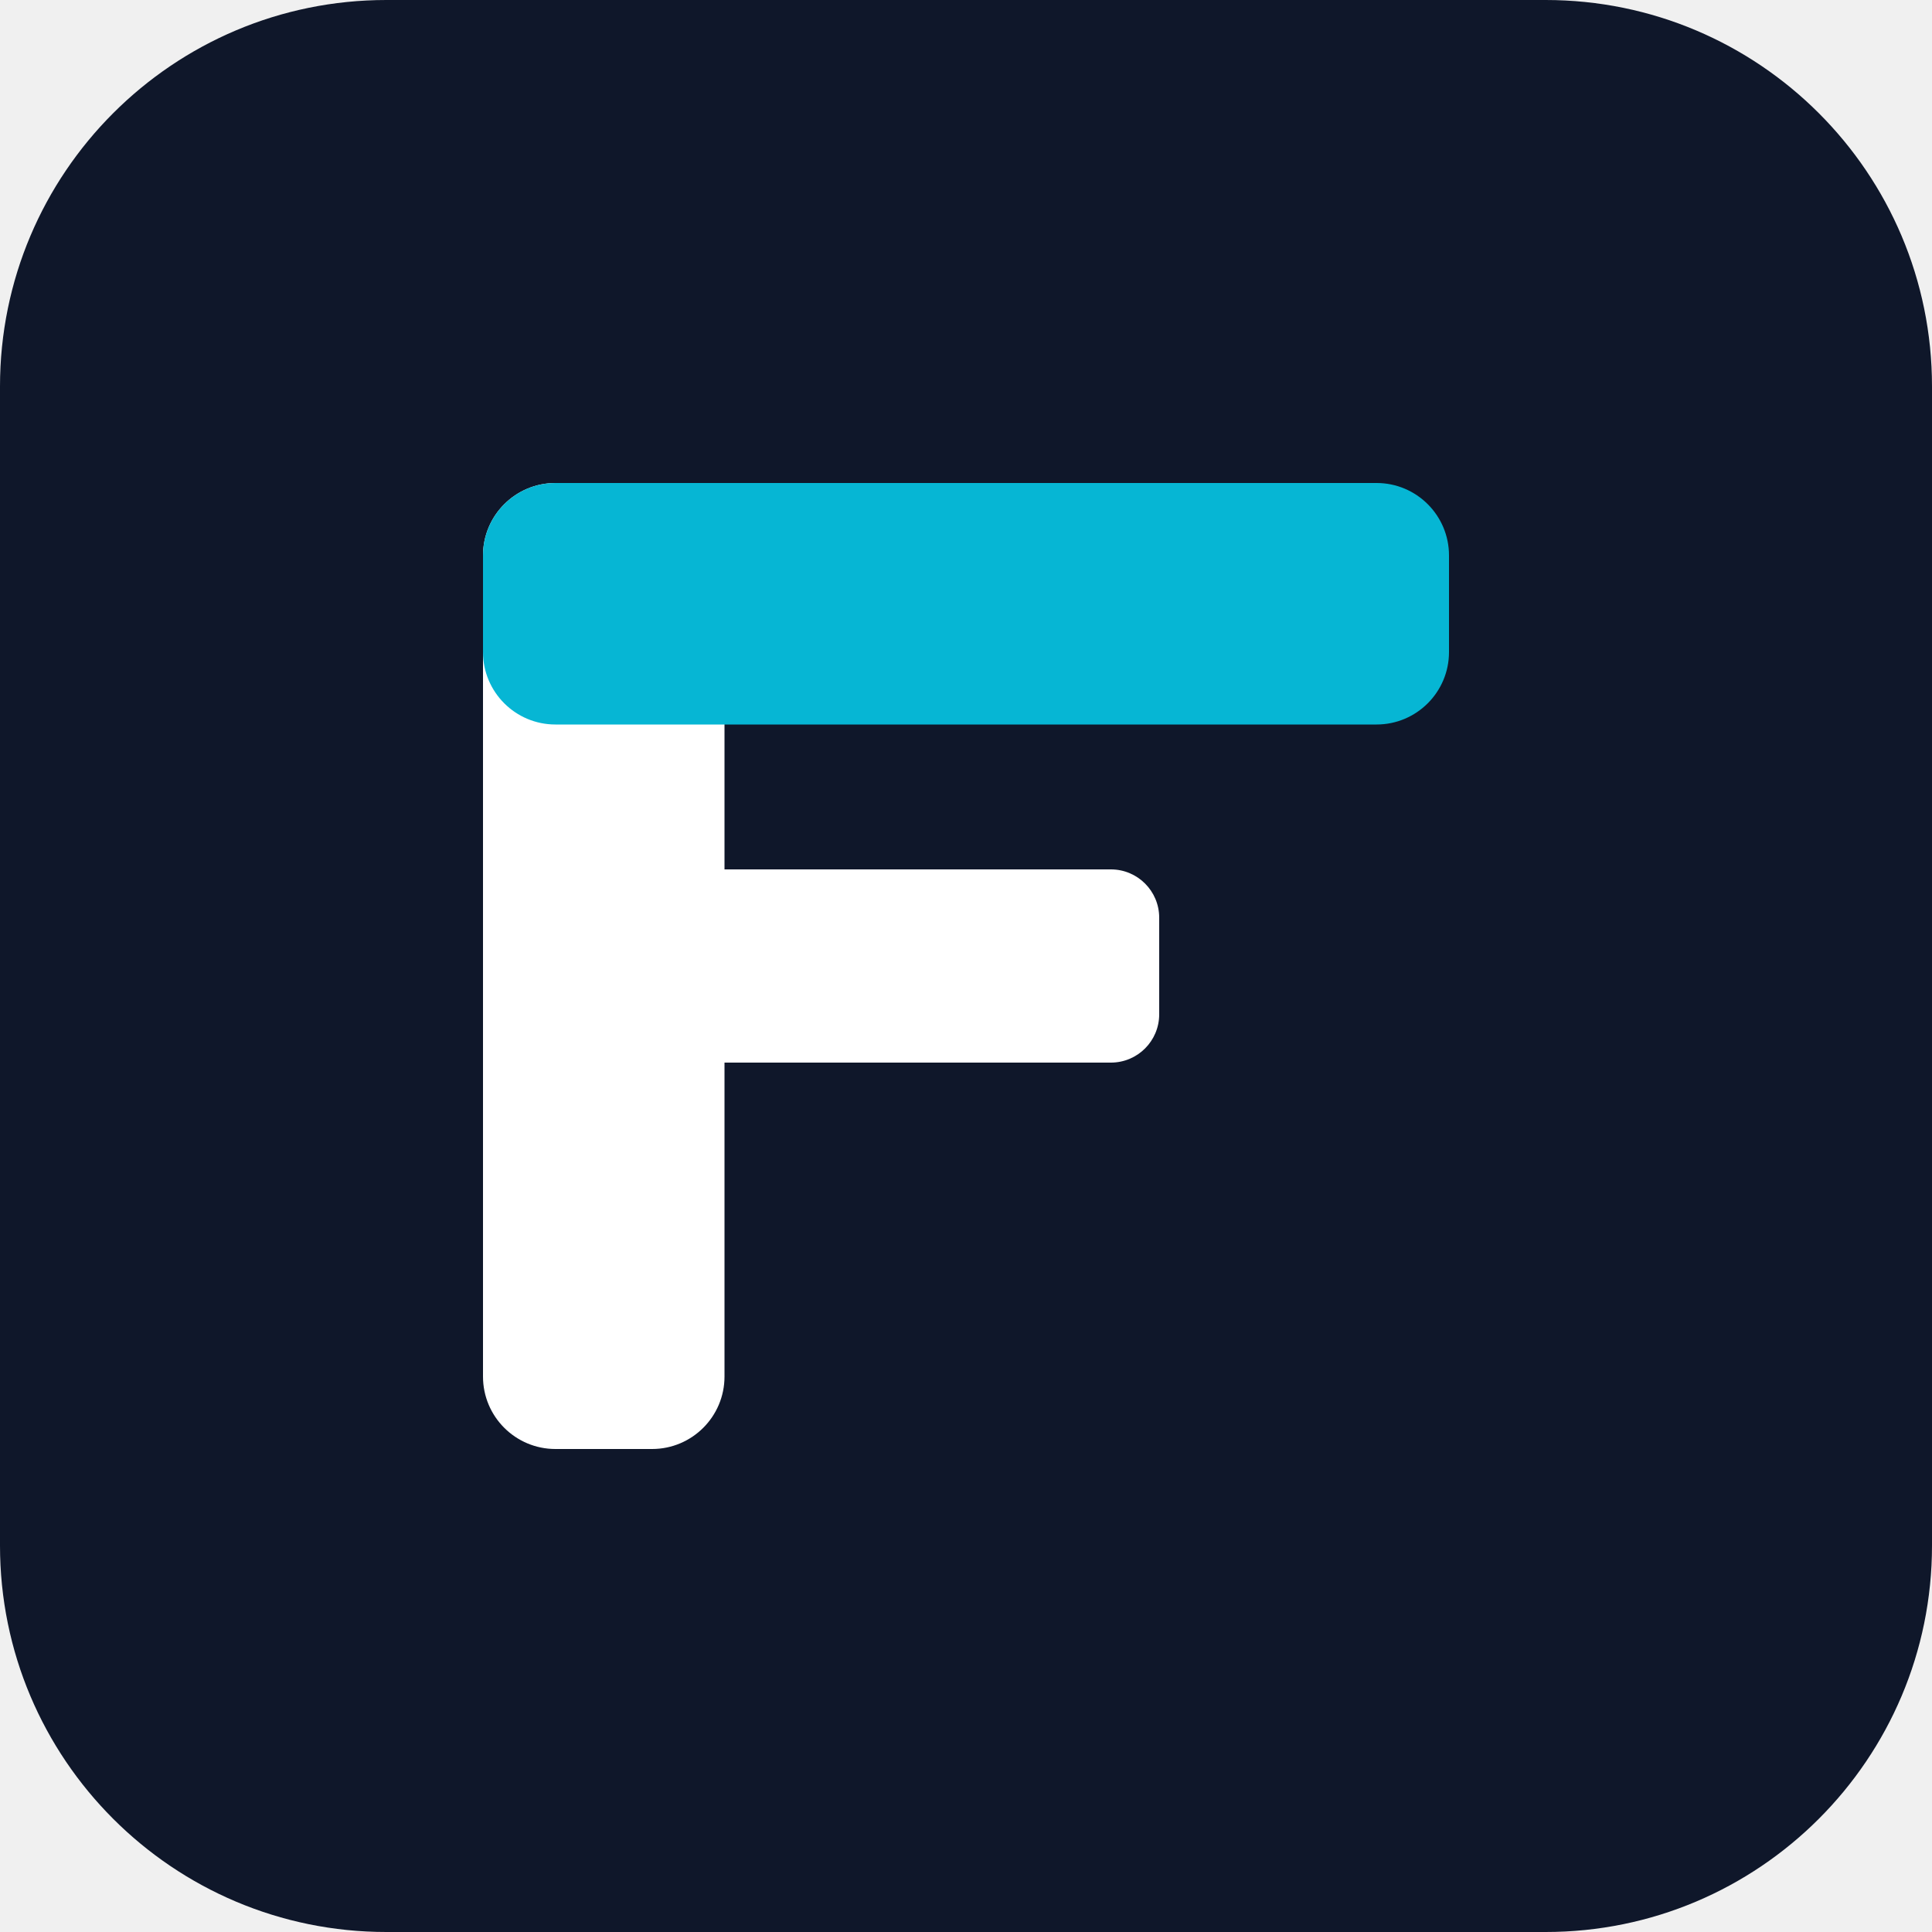
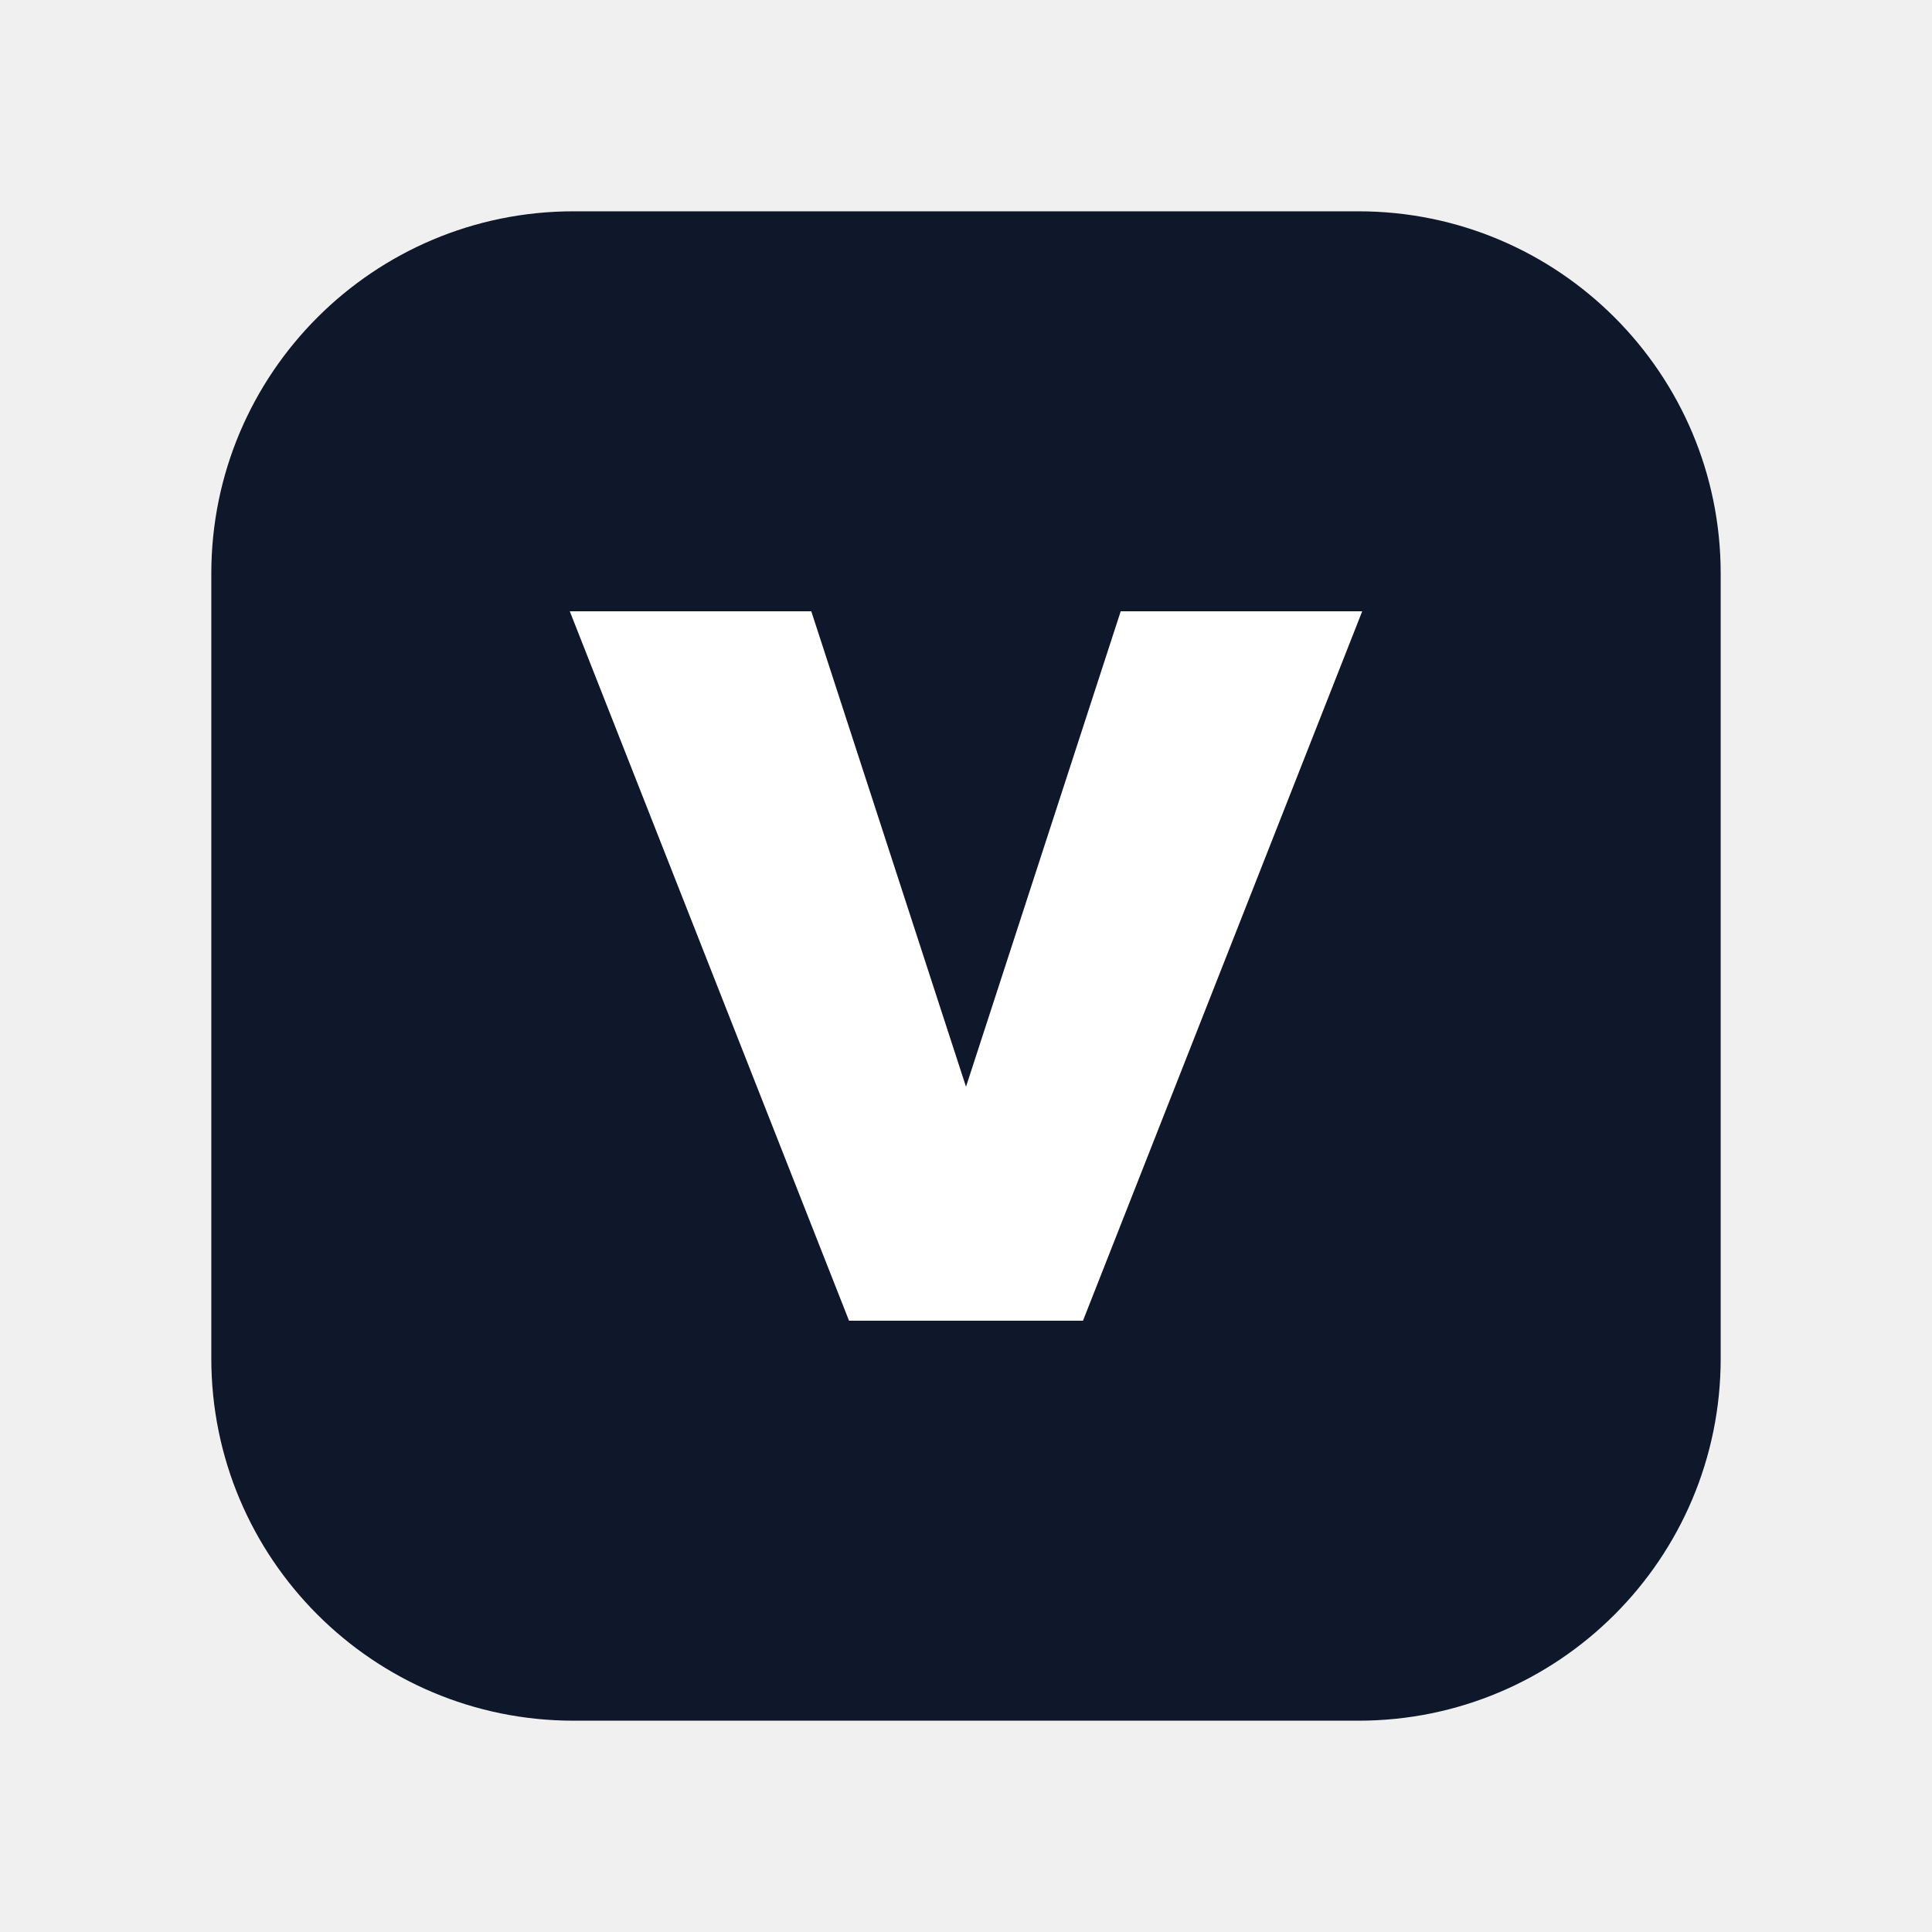
- <svg xmlns="http://www.w3.org/2000/svg" width="40" height="40" viewBox="0 0 40 40" fill="none" role="img" aria-label="FrontBeach logo mark">
-   <rect width="40" height="40" rx="8" fill="#0F172A" />
-   <rect x="10" y="10" width="5" height="20" rx="1.5" fill="#FFFFFF" />
-   <rect x="10" y="18" width="14" height="4" rx="1" fill="#FFFFFF" />
-   <rect x="10" y="10" width="20" height="5" rx="1.5" fill="#06B6D4" />
+ <svg xmlns="http://www.w3.org/2000/svg" width="512" height="512" viewBox="0 0 512 512" fill="none">
+   <rect x="56" y="56" width="400" height="400" rx="96" fill="#0F172A" />
+   <path d="M151 162H215L256 288L297 162H361L287 350H225L151 162Z" fill="white" />
</svg>
